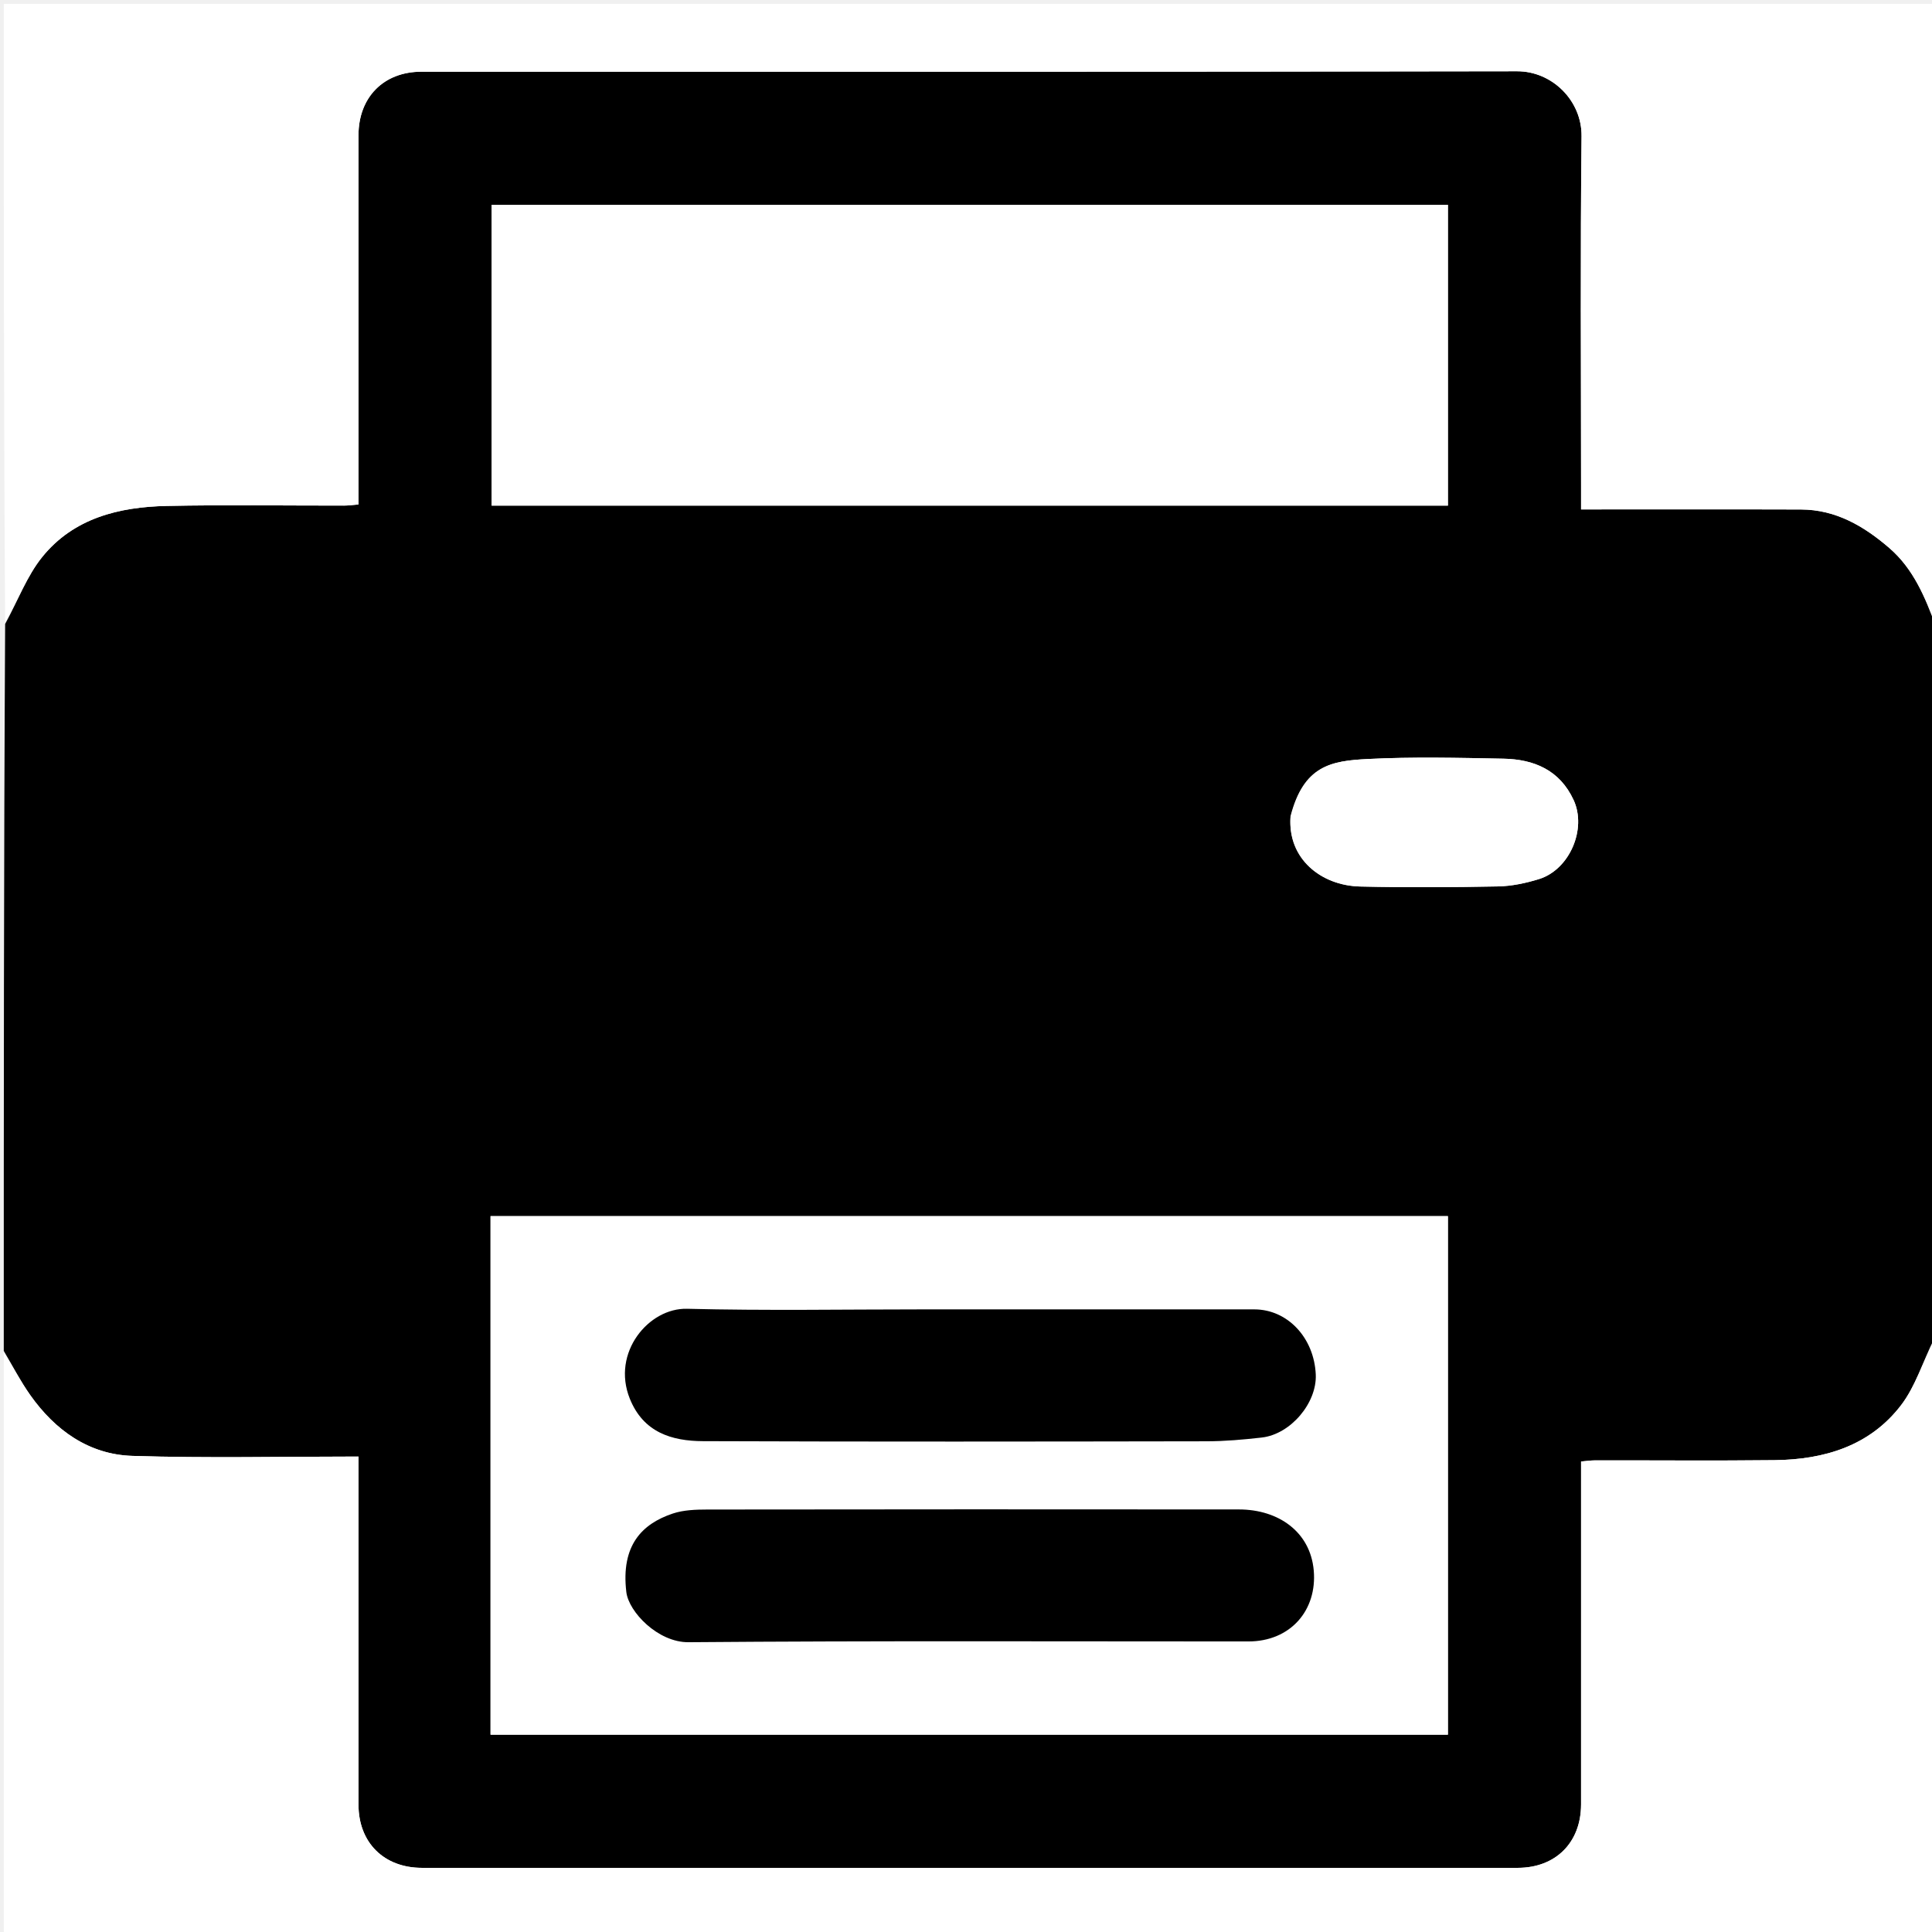
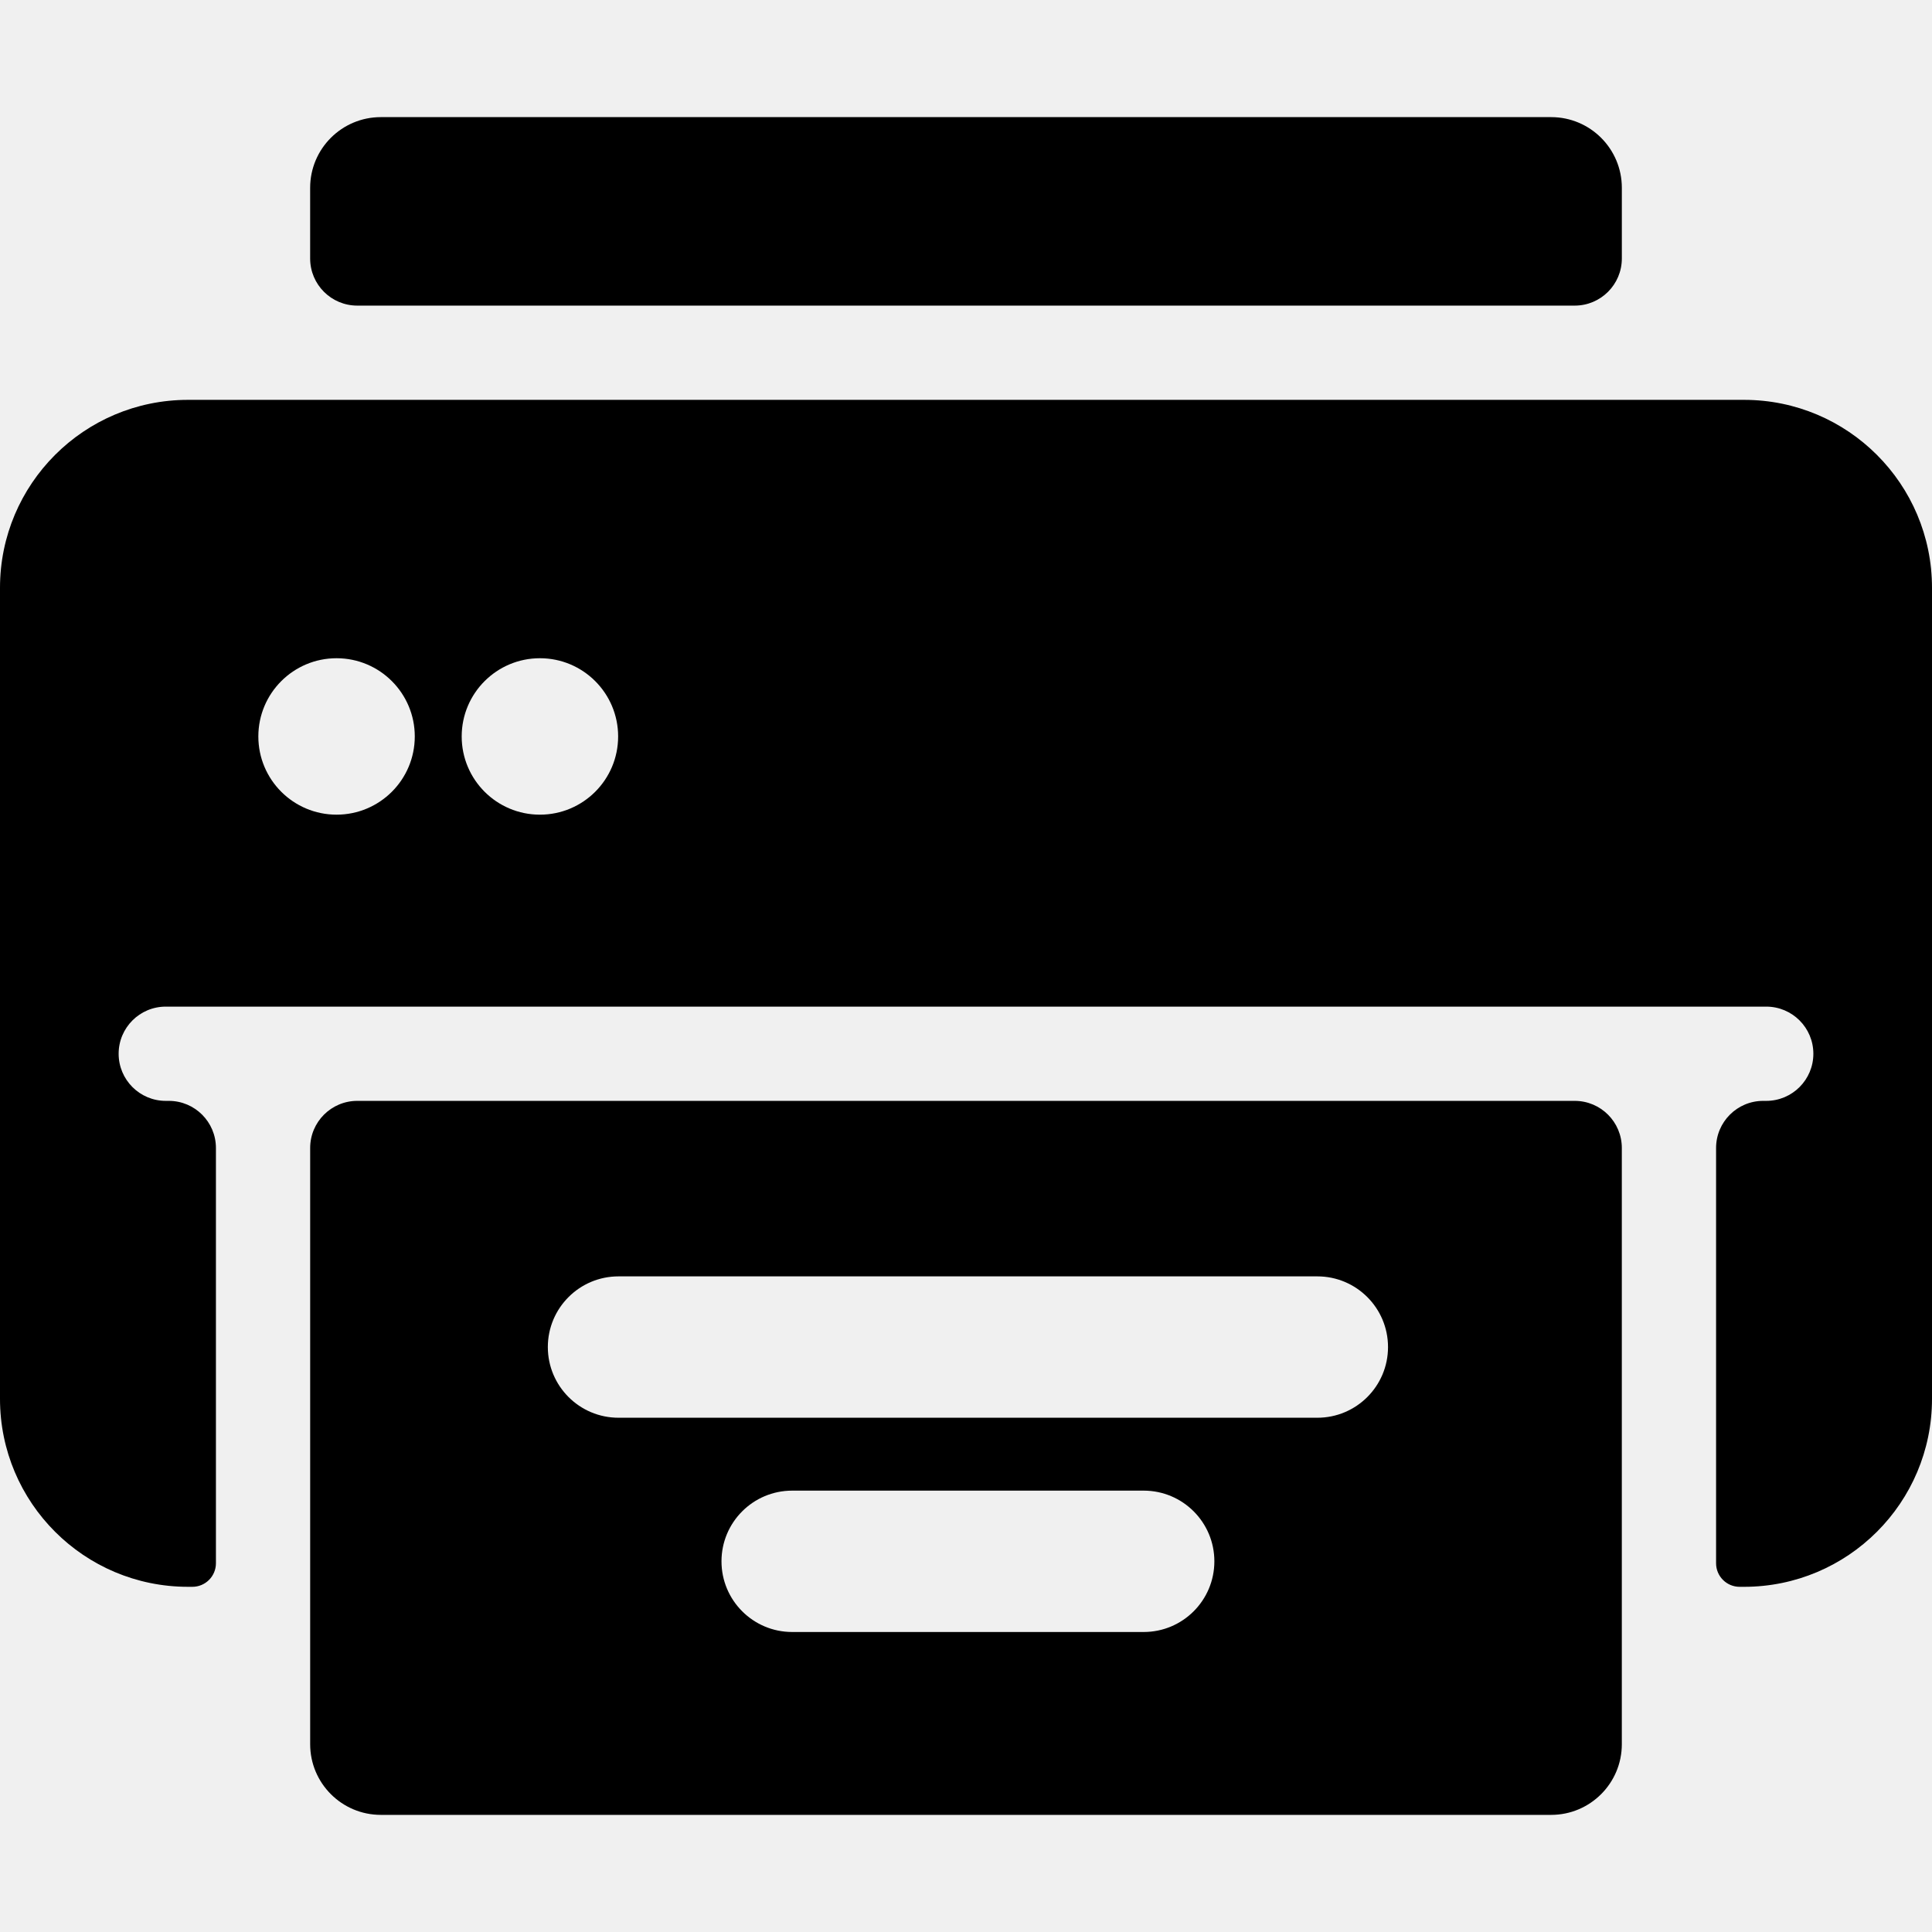
- <svg xmlns="http://www.w3.org/2000/svg" version="1.1" id="Layer_1" x="0px" y="0px" width="100%" viewBox="0 0 512 512" enable-background="new 0 0 512 512" xml:space="preserve">
-   <path fill="#000000" opacity="1" stroke="none" d=" M1,358   C1,293.979 1,229.958 1.364,165.358   C4.814,159.029 7.127,152.657 11.147,147.659   C19.477,137.305 31.546,134.341 44.198,134.078   C59.85,133.753 75.513,134.007 91.172,133.987   C92.428,133.985 93.683,133.797 95,133.69   C95,100.825 94.997,68.347 95.002,35.869   C95.004,25.752 101.678,19.003 111.7,19.003   C208.482,18.998 305.264,19.071 402.046,18.886   C411.362,18.868 419.237,26.688 419.131,36.117   C418.783,66.93 419,97.75 419,128.567   C419,130.324 419,132.082 419,135   C438.847,135 458.071,134.956 477.294,135.019   C486.529,135.05 493.976,139.435 500.706,145.241   C507.109,150.764 510.178,158.324 513,166   C513,228.688 513,291.375 512.626,354.654   C509.513,360.978 507.629,367.362 503.861,372.311   C495.581,383.185 483.468,386.812 470.27,386.958   C454.443,387.134 438.614,386.993 422.786,387.013   C421.533,387.015 420.281,387.207 419,387.312   C419,417.884 419.004,448.04 418.998,478.195   C418.995,488.269 412.284,494.997 402.23,494.998   C305.429,495.002 208.628,495.001 111.827,494.998   C101.735,494.998 95.005,488.299 95.003,478.252   C94.995,449.595 95,420.938 95,392.281   C95,390.538 95,388.795 95,386   C74.527,386 54.772,386.46 35.053,385.824   C23.556,385.454 14.623,379.051 8.028,369.735   C5.401,366.024 3.326,361.923 1,358  M130,422.5   C130,434.931 130,447.361 130,459.713   C214.978,459.713 299.379,459.713 383.712,459.713   C383.712,413.689 383.712,367.953 383.712,322.287   C299.022,322.287 214.621,322.287 130,322.287   C130,355.549 130,388.524 130,422.5  M186.5,134   C252.259,134 318.017,134 383.714,134   C383.714,107.027 383.714,80.623 383.714,54.284   C299.027,54.284 214.626,54.284 130.286,54.284   C130.286,80.973 130.286,107.377 130.286,134   C148.881,134 167.19,134 186.5,134  M342,216.716   C341.243,227.545 350.044,234.7 360.483,234.936   C372.642,235.211 384.814,235.147 396.975,234.91   C400.616,234.839 404.346,234.049 407.843,232.968   C415.982,230.451 420.558,219.657 417.024,212.02   C413.349,204.077 406.534,201.219 398.437,201.061   C386.443,200.826 374.418,200.538 362.45,201.145   C352.731,201.638 345.475,202.855 342,216.716  z" />
-   <path fill="#FFFFFF" opacity="1" stroke="none" d=" M513,165.531   C510.178,158.324 507.109,150.764 500.706,145.241   C493.976,139.435 486.529,135.05 477.294,135.019   C458.071,134.956 438.847,135 419,135   C419,132.082 419,130.324 419,128.567   C419,97.75 418.783,66.93 419.131,36.117   C419.237,26.688 411.362,18.868 402.046,18.886   C305.264,19.071 208.482,18.998 111.7,19.003   C101.678,19.003 95.004,25.752 95.002,35.869   C94.997,68.347 95,100.825 95,133.69   C93.683,133.797 92.428,133.985 91.172,133.987   C75.513,134.007 59.85,133.753 44.198,134.078   C31.546,134.341 19.477,137.305 11.147,147.659   C7.127,152.657 4.814,159.029 1.364,164.889   C1,110.362 1,55.724 1,1.043   C171.549,1.043 342.099,1.043 513,1.043   C513,55.687 513,110.375 513,165.531  z" />
-   <path fill="#FFFFFF" opacity="1" stroke="none" d=" M1,358.469   C3.326,361.923 5.401,366.024 8.028,369.735   C14.623,379.051 23.556,385.454 35.053,385.824   C54.772,386.46 74.527,386 95,386   C95,388.795 95,390.538 95,392.281   C95,420.938 94.995,449.595 95.003,478.252   C95.005,488.299 101.735,494.998 111.827,494.998   C208.628,495.001 305.429,495.002 402.23,494.998   C412.284,494.997 418.995,488.269 418.998,478.195   C419.004,448.04 419,417.884 419,387.312   C420.281,387.207 421.533,387.015 422.786,387.013   C438.614,386.993 454.443,387.134 470.27,386.958   C483.468,386.812 495.581,383.185 503.861,372.311   C507.629,367.362 509.513,360.978 512.626,355.123   C513,407.639 513,460.277 513,512.958   C342.452,512.958 171.904,512.958 1,512.958   C1,461.646 1,410.292 1,358.469  z" />
-   <path fill="#FFFFFF" opacity="1" stroke="none" d=" M130,422   C130,388.524 130,355.549 130,322.287   C214.621,322.287 299.022,322.287 383.712,322.287   C383.712,367.953 383.712,413.689 383.712,459.713   C299.379,459.713 214.978,459.713 130,459.713   C130,447.361 130,434.931 130,422  M331.286,435   C342.034,434.995 349.078,426.705 348.155,416.19   C347.258,405.972 338.829,400.028 328.325,400.019   C281.362,399.976 234.399,399.981 187.436,400.043   C184.373,400.048 181.137,400.155 178.282,401.111   C170.155,403.834 164.516,409.522 165.986,421.908   C166.613,427.189 174.387,435.268 182.453,435.202   C231.745,434.798 281.041,435 331.286,435  M244.5,347   C223.687,347 202.866,347.368 182.066,346.842   C171.948,346.586 161.999,358.411 166.9,370.643   C170.487,379.594 177.983,381.89 186.333,381.921   C230.788,382.088 275.244,382.031 319.699,381.956   C324.599,381.948 329.518,381.515 334.392,380.958   C342.051,380.084 349.029,371.773 348.689,364.247   C348.247,354.496 341.195,347.006 332.413,347.003   C303.442,346.995 274.471,347 244.5,347  z" />
-   <path fill="#FFFFFF" opacity="1" stroke="none" d=" M186,134   C167.19,134 148.881,134 130.286,134   C130.286,107.377 130.286,80.973 130.286,54.284   C214.626,54.284 299.027,54.284 383.714,54.284   C383.714,80.623 383.714,107.027 383.714,134   C318.017,134 252.259,134 186,134  z" />
-   <path fill="#FFFFFF" opacity="1" stroke="none" d=" M342.001,216.286   C345.475,202.855 352.731,201.638 362.45,201.145   C374.418,200.538 386.443,200.826 398.437,201.061   C406.534,201.219 413.349,204.077 417.024,212.02   C420.558,219.657 415.982,230.451 407.843,232.968   C404.346,234.049 400.616,234.839 396.975,234.91   C384.814,235.147 372.642,235.211 360.483,234.936   C350.044,234.7 341.243,227.545 342.001,216.286  z" />
-   <path fill="#000000" opacity="1" stroke="none" d=" M330.811,435   C281.041,435 231.745,434.798 182.453,435.202   C174.387,435.268 166.613,427.189 165.986,421.908   C164.516,409.522 170.155,403.834 178.282,401.111   C181.137,400.155 184.373,400.048 187.436,400.043   C234.399,399.981 281.362,399.976 328.325,400.019   C338.829,400.028 347.258,405.972 348.155,416.19   C349.078,426.705 342.034,434.995 330.811,435  z" />
-   <path fill="#000000" opacity="1" stroke="none" d=" M245,347   C274.471,347 303.442,346.995 332.413,347.003   C341.195,347.006 348.247,354.496 348.689,364.247   C349.029,371.773 342.051,380.084 334.392,380.958   C329.518,381.515 324.599,381.948 319.699,381.956   C275.244,382.031 230.788,382.088 186.333,381.921   C177.983,381.89 170.487,379.594 166.9,370.643   C161.999,358.411 171.948,346.586 182.066,346.842   C202.866,347.368 223.687,347 245,347  z" />
+ <svg xmlns="http://www.w3.org/2000/svg" fill="#000000" height="200px" width="200px" version="1.1" id="Layer_1" viewBox="0 0 512.001 512.001" xml:space="preserve">
+   <g id="SVGRepo_bgCarrier" stroke-width="0" />
+   <g id="SVGRepo_tracerCarrier" stroke-linecap="round" stroke-linejoin="round" />
+   <g id="SVGRepo_iconCarrier">
+     <g>
+       <g>
+         <g>
+           <path d="M462.184,105.966H49.816C22.303,105.966,0,128.269,0,155.782v214.924c0,27.512,22.303,49.816,49.816,49.816h1.163 c3.448,0,6.244-2.796,6.244-6.244V304.231c0-6.897-5.591-12.488-12.488-12.488H43.93c-6.897,0-12.488-5.591-12.488-12.488 c0-6.897,5.591-12.488,12.488-12.488h424.142c6.897,0,12.488,5.591,12.488,12.488c0,6.897-5.591,12.488-12.488,12.488h-0.805 c-6.897,0-12.488,5.591-12.488,12.488v110.048c0,3.448,2.796,6.244,6.244,6.244h1.163c27.512,0,49.816-22.303,49.816-49.816 V155.782C512,128.269,489.697,105.966,462.184,105.966z M89.192,215.896c-11.449,0-20.729-9.281-20.729-20.73 c0-11.449,9.281-20.729,20.729-20.729s20.73,9.281,20.73,20.729C109.92,206.615,100.639,215.896,89.192,215.896z M143.083,215.896c-11.449,0-20.729-9.281-20.729-20.73c0-11.449,9.281-20.729,20.729-20.729s20.729,9.281,20.729,20.729 C163.813,206.615,154.532,215.896,143.083,215.896z" />
+           <path d="M417.314,291.743H94.685c-6.897,0-12.488,5.591-12.488,12.488V462.23c0,10.345,8.387,18.732,18.732,18.732H411.07 c10.345,0,18.732-8.387,18.732-18.732V304.231C429.802,297.334,424.211,291.743,417.314,291.743z M303.089,432.498h-93.155 c-10.345,0-18.732-8.387-18.732-18.732s8.387-18.732,18.732-18.732h93.155c10.345,0,18.732,8.387,18.732,18.732 S313.434,432.498,303.089,432.498z M349.109,375.717H163.915c-10.345,0-18.732-8.387-18.732-18.732 c0-10.345,8.387-18.732,18.732-18.732h185.194c10.345,0,18.732,8.387,18.732,18.732 C367.841,367.331,359.454,375.717,349.109,375.717z" />
+           <path d="M94.681,80.99h322.636c6.897,0,12.489-5.591,12.489-12.488V49.771c0-10.345-8.387-18.732-18.732-18.732h-310.15 c-10.345,0-18.732,8.387-18.732,18.732v18.732C82.193,75.399,87.784,80.99,94.681,80.99z" />
+         </g>
+       </g>
+     </g>
+   </g>
</svg>
